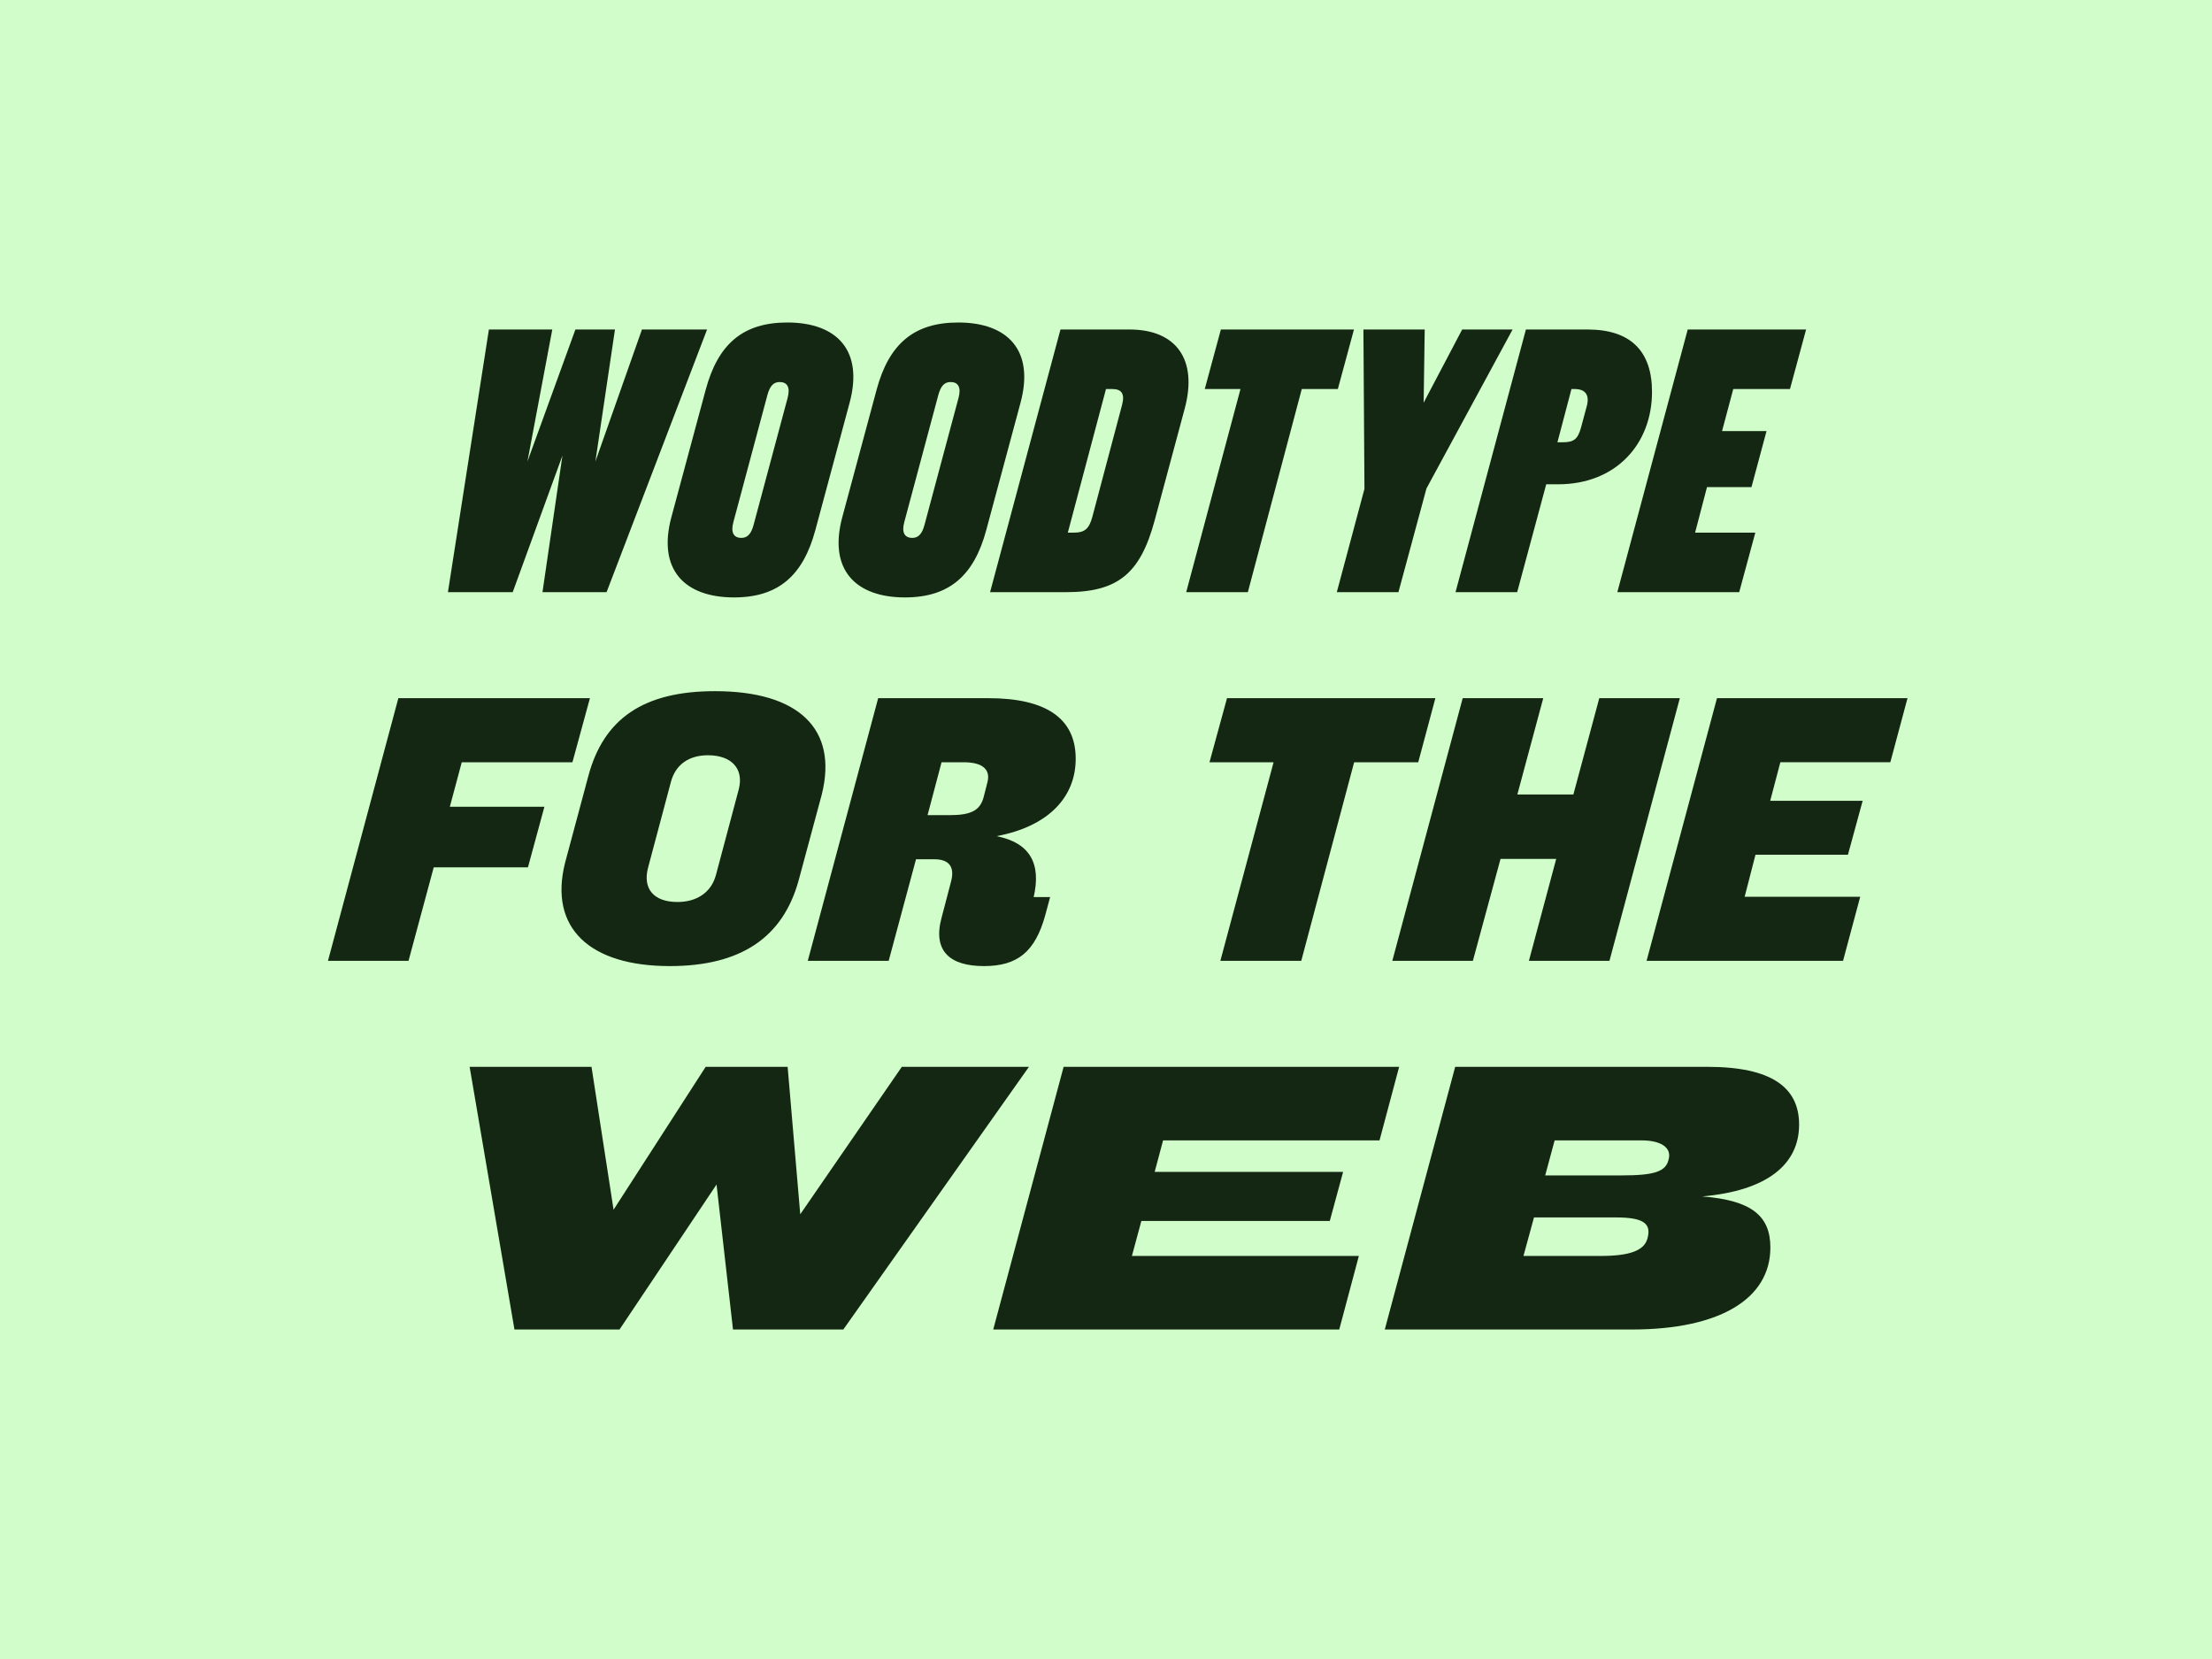
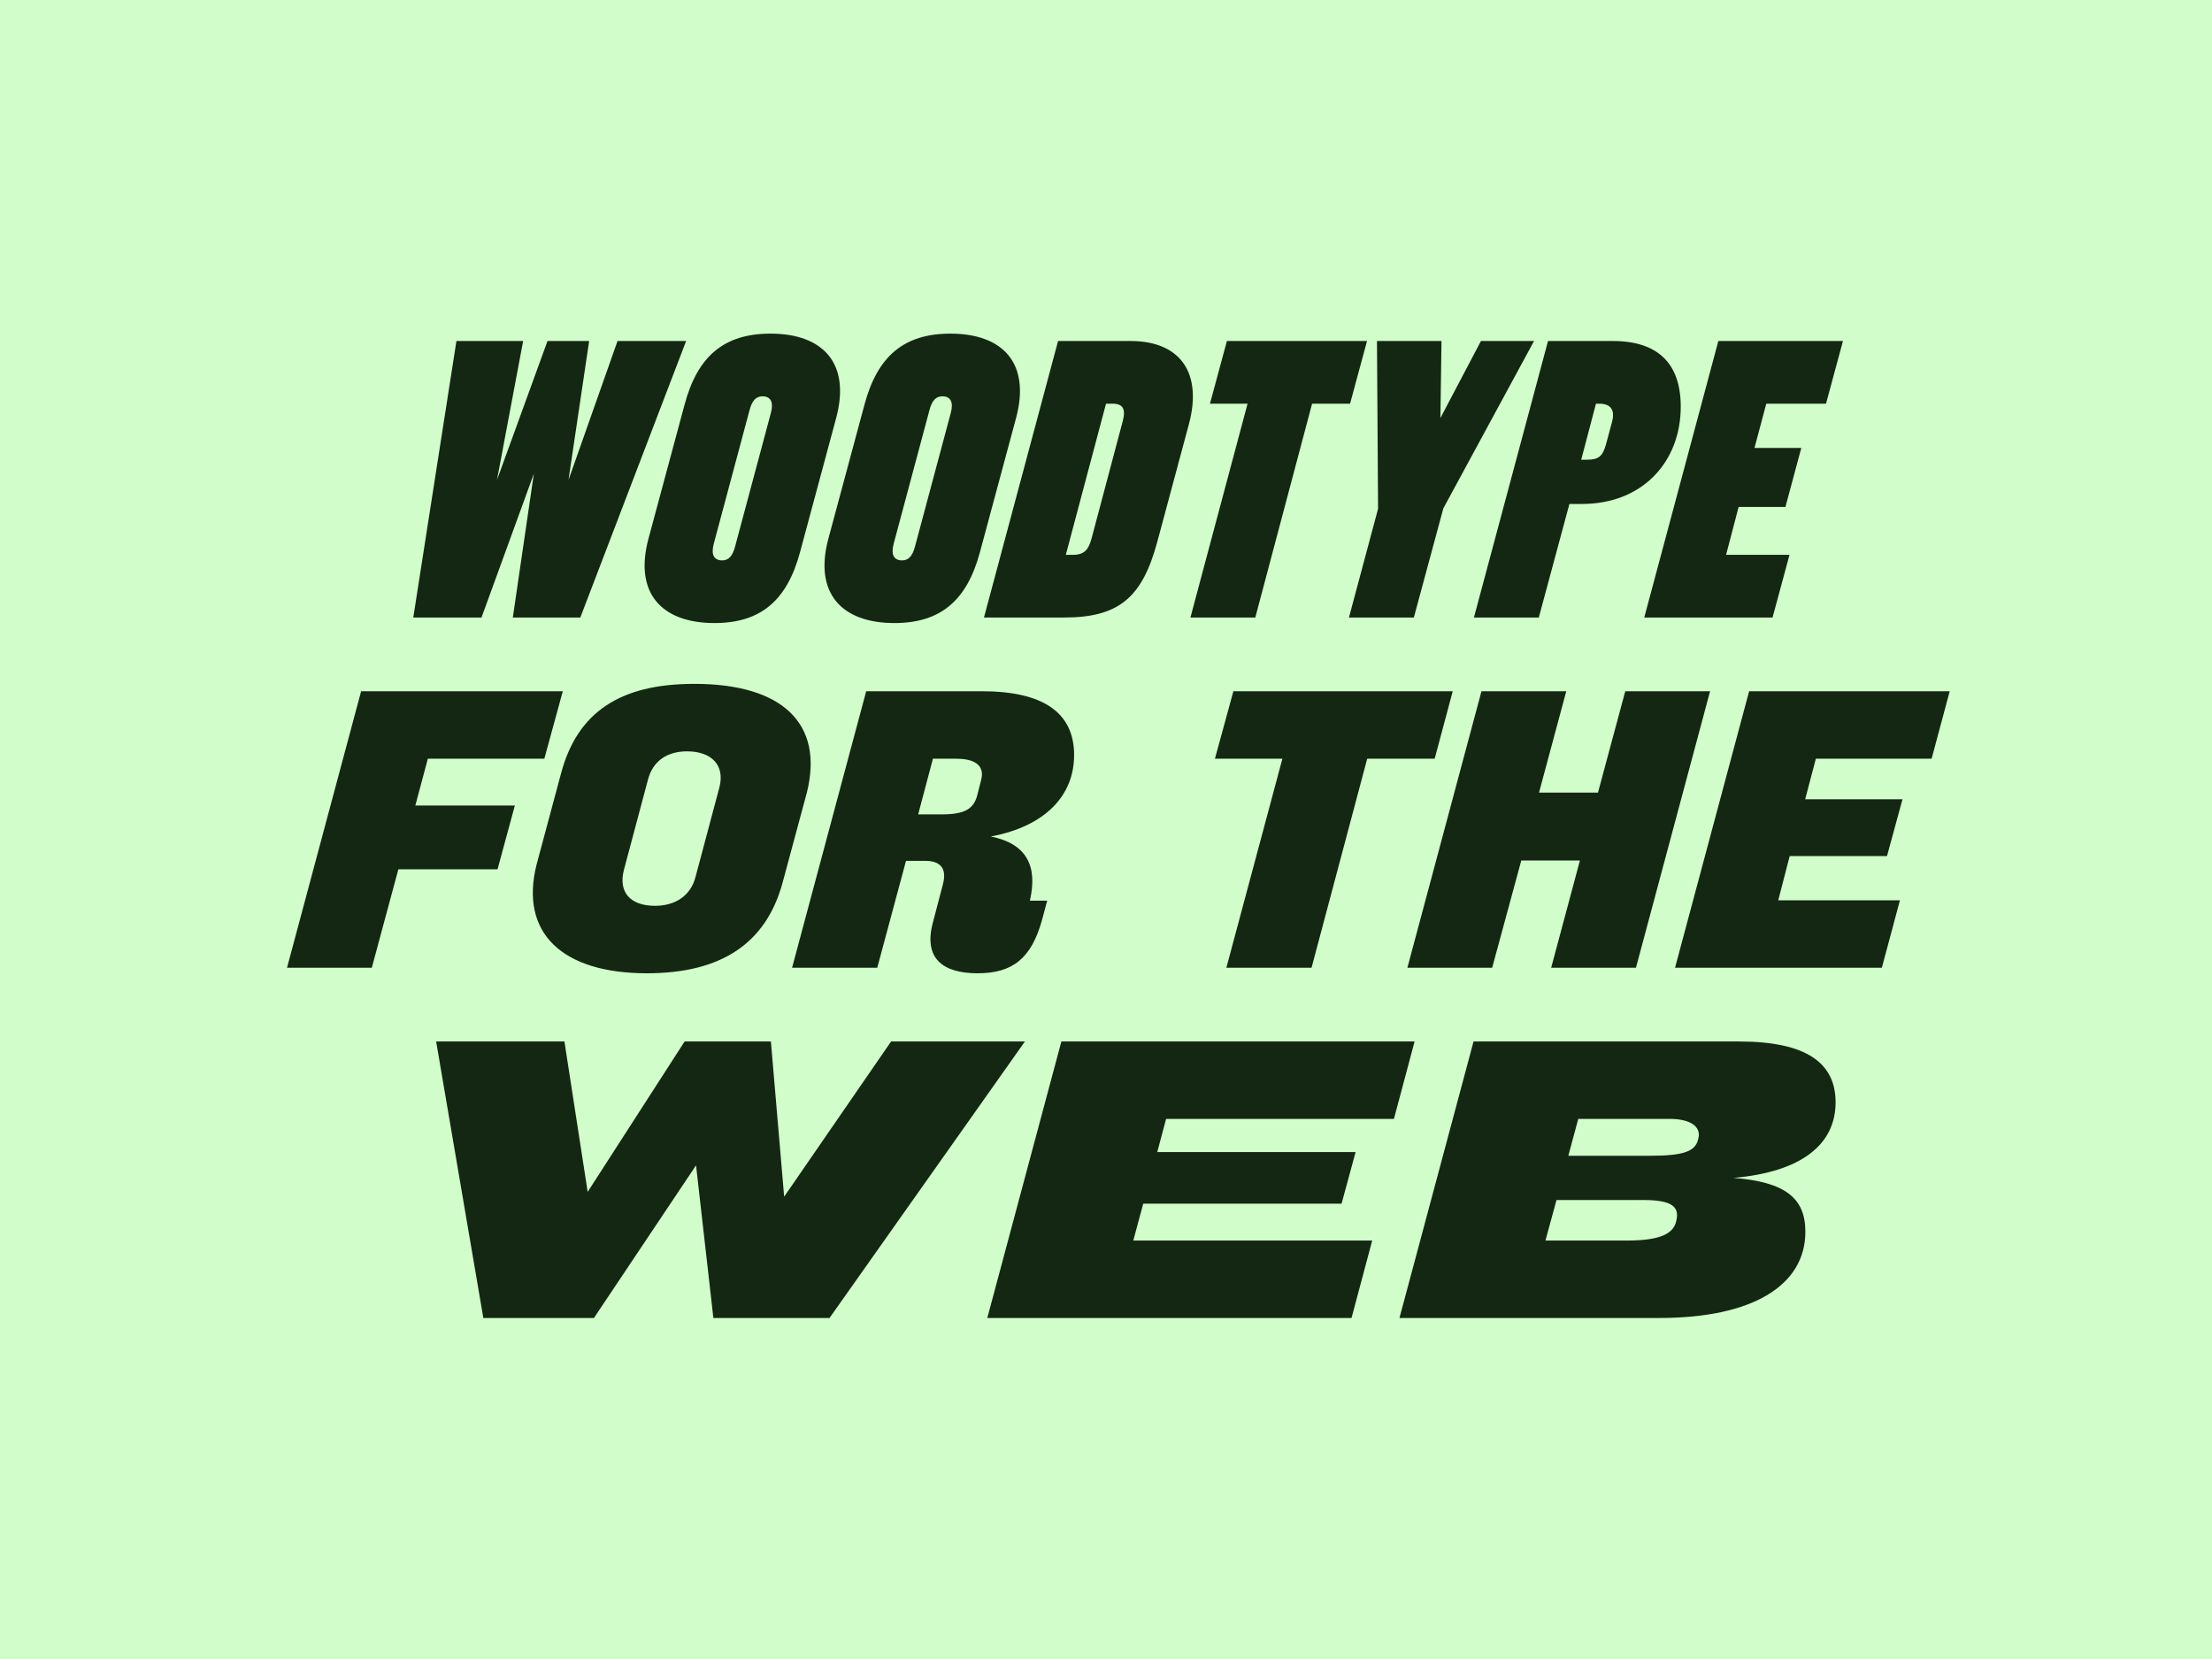
<svg xmlns="http://www.w3.org/2000/svg" version="1.1" id="svg1" width="1600" height="1200" viewBox="0 0 1600 1200">
  <defs id="defs1" />
  <g id="g1">
    <path id="path1" d="M 0,9000 V 0 H 12000 V 9000 H 0" style="fill:#d0fdc9;fill-opacity:1;fill-rule:nonzero;stroke:none" transform="matrix(0.1333333,0,0,-0.1333333,0,1200)" />
-     <g id="g2" aria-label="WOODTYPE&#10;FOR THE &#10;WEB" transform="matrix(1.333333,0,0,1.333333,319.4373,428.3333)">
-       <path id="path2" d="M 3.422,-9.765625e-4 H 38.567 L 65.543,-74.099 54.715,-9.765625e-4 H 89.484 L 144.012,-142.501 H 108.68 L 83.414,-70.864 94.043,-142.501 H 72.574 L 46.547,-70.864 60.035,-142.501 H 25.652 Z M 158.646,2.847 c 23.941,0 37.43,-11.777 44.086,-36.48 l 18.609,-69.152 c 7.605,-28.312 -6.832,-43.512 -33.82,-43.512 -24.129,0 -37.617,11.777 -44.262,36.48 l -18.621,69.152 c -7.605,28.312 7.031,43.512 34.008,43.512 z m 3.996,-32.297 c -4.184,0 -5.895,-2.848 -4.371,-8.555 l 18.422,-68.777 c 1.336,-5.121 3.422,-7.219 6.656,-7.219 4.172,0 5.883,2.848 4.371,8.555 l -18.434,68.777 c -1.324,5.133 -3.422,7.219 -6.645,7.219 z m 88.72,32.297 c 23.941,0 37.43,-11.777 44.086,-36.48 l 18.609,-69.152 c 7.605,-28.312 -6.832,-43.512 -33.82,-43.512 -24.129,0 -37.617,11.777 -44.262,36.48 l -18.621,69.152 c -7.605,28.312 7.031,43.512 34.008,43.512 z m 3.996,-32.297 c -4.184,0 -5.895,-2.848 -4.371,-8.555 l 18.422,-68.777 c 1.336,-5.121 3.422,-7.219 6.656,-7.219 4.172,0 5.883,2.848 4.371,8.555 l -18.434,68.777 c -1.324,5.133 -3.422,7.219 -6.645,7.219 z m 42.176,29.449 h 41.227 c 28.113,0 40.277,-10.066 48.07,-38.953 l 16.336,-60.797 c 7.031,-26.402 -4.559,-42.75 -30.023,-42.75 H 335.725 Z M 363.838,-110.204 c 5.133,0 6.844,2.66 5.32,8.555 l -16.148,60.797 c -1.711,6.457 -4.184,8.555 -9.879,8.555 h -3.422 l 20.707,-77.906 z m 40.096,110.203 h 33.434 L 466.629,-110.204 h 19.57 l 8.742,-32.297 h -72.199 l -8.742,32.297 h 19.383 z m 81.7,0 h 33.434 L 534.267,-56.239 581.001,-142.501 h -27.352 l -20.906,39.715 0.574,-39.715 h -33.246 l 0.562,86.449 z m 64.4,0 h 33.445 L 599.241,-58.524 h 6.469 c 31.348,0 50.918,-21.844 50.918,-50.156 0,-22.043 -11.59,-33.82 -34.957,-33.82 H 588.226 Z M 608.183,-81.317 h -2.859 l 7.605,-28.887 h 1.711 c 5.883,0 8.168,3.234 6.645,9.129 l -3.223,11.965 c -1.711,6.082 -3.809,7.793 -9.879,7.793 z M 637.814,-9.765625e-4 h 66.117 L 712.673,-32.298 H 680.001 l 6.457,-24.703 h 24.129 l 8.168,-30.398 H 694.626 l 6.082,-22.805 h 30.773 l 8.742,-32.297 h -64.219 z m 0,0" style="fill:#142713;fill-opacity:1;fill-rule:nonzero;stroke:none" />
-       <path id="path3" d="m -61.658,200 h 43.699 L -4.283,149.27 H 46.834 l 8.93,-32.871 H 4.459 L 10.916,92.27 H 70.963 L 80.455,57.5 H -23.467 Z m 185.44,2.848 c 38.379,0 61.359,-15.387 69.914,-46.547 l 12.539,-46.547 c 8.93,-35.719 -12.727,-56.051 -57.949,-56.051 -38.379,0 -60.422,14.625 -68.777,46.359 l -12.539,46.734 c -8.93,35.531 13.488,56.051 56.812,56.051 z m 4.172,-34.77 c -12.727,0 -18.996,-7.031 -15.961,-18.621 l 12.352,-46.359 c 2.473,-9.492 9.691,-14.625 20.145,-14.625 12.727,0 19.57,7.219 16.723,18.434 l -12.352,46.359 c -2.473,9.492 -10.266,14.812 -20.906,14.812 z M 198.639,200 h 43.887 l 14.824,-55.102 h 9.879 c 7.594,0 11.402,3.609 9.117,12.164 l -5.133,19.57 c -4.934,18.234 4.758,26.215 22.992,26.215 18.047,0 27.738,-7.594 33.246,-27.551 l 2.66,-9.879 h -8.93 c 4.184,-18.047 -1.898,-29.449 -20.133,-33.059 28.301,-5.32 42.938,-21.281 42.938,-41.988 C 343.986,68.527 328.026,57.5 296.49,57.5 H 236.83 Z m 77.133,-79.043 h -12.152 l 7.594,-28.687 h 11.977 c 10.641,0 14.625,4.184 12.914,10.828 l -2.086,8.18 c -1.898,7.02 -6.656,9.68 -18.246,9.68 z M 422.461,200 h 43.887 l 28.688,-107.73 h 34.77 L 539.11,57.5 H 426.07 l -9.504,34.77 h 34.77 z m 136.986,0 15,-55.289 h 30.211 L 589.846,200 h 43.699 L 671.725,57.5 h -43.699 l -14.051,52.254 H 583.576 L 597.627,57.5 H 553.928 L 515.748,200 Z m 94.236,0 h 106.582 l 9.316,-34.77 h -62.695 l 5.883,-22.805 h 50.156 l 7.98,-29.25 h -50.156 l 5.508,-20.906 h 59.66 L 795.235,57.5 H 691.875 Z m 0,0" style="fill:#142713;fill-opacity:1;fill-rule:nonzero;stroke:none" />
-       <path id="path4" d="m 39.513,400.001 h 57 l 52.629,-78.656 8.93,78.656 h 59.848 l 100.699,-142.5 h -68.965 l -55.102,79.992 -6.844,-79.992 H 143.247 L 93.278,335.021 81.314,257.501 H 15.196 Z m 259.729,0 H 486.952 L 497.593,360.099 H 374.476 l 5.133,-18.996 h 102.223 l 7.219,-26.602 H 386.827 l 4.559,-17.098 h 117.422 l 10.641,-39.902 H 337.433 Z m 212.42,0 h 133.945 c 48.258,0 75.234,-16.91 75.234,-44.461 0,-17.098 -10.066,-25.652 -37.043,-27.738 35.145,-3.035 52.629,-17.285 52.629,-38.953 0,-20.133 -14.824,-31.348 -49.781,-31.348 H 549.853 Z m 128.812,-83.602 H 598.685 l 5.121,-18.996 h 47.121 c 11.016,0 16.148,4.184 14.824,9.879 l -0.188,0.762 c -1.523,6.27 -7.793,8.355 -25.09,8.355 z m -11.777,43.699 h -41.801 l 5.707,-20.895 h 44.648 c 14.812,0 18.809,3.422 17.098,10.641 l -0.188,0.762 c -1.711,6.457 -9.316,9.492 -25.465,9.492 z m 0,0" style="fill:#142713;fill-opacity:1;fill-rule:nonzero;stroke:none" />
+     <g id="g2" aria-label="WOODTYPE&#10;FOR THE &#10;WEB" transform="matrix(1.333333,0,0,1.333333,294.1453,446.6667)">
+       <path id="path2" d="M 3.597,9.765625e-4 H 40.605 L 68.999,-77.999 57.597,9.765625e-4 H 94.206 L 151.605,-149.999 H 114.398 L 87.796,-74.601 98.999,-149.999 H 76.406 L 48.995,-74.601 63.199,-149.999 H 26.999 Z M 166.997,3.001 c 25.195,0 39.398,-12.398 46.395,-38.402 l 19.605,-72.797 c 8.004,-29.801 -7.195,-45.809 -35.602,-45.809 -25.395,0 -39.598,12.41 -46.594,38.402 l -19.605,72.809 c -8.004,29.801 7.395,45.797 35.801,45.797 z m 4.195,-33.996 c -4.395,0 -6.199,-3 -4.594,-9 l 19.395,-72.41 c 1.406,-5.391 3.609,-7.594 7.008,-7.594 4.395,0 6.199,3 4.594,9 l -19.395,72.398 c -1.406,5.402 -3.609,7.605 -7.008,7.605 z m 93.401,33.996 c 25.195,0 39.398,-12.398 46.395,-38.402 l 19.605,-72.797 c 8.004,-29.801 -7.195,-45.809 -35.602,-45.809 -25.395,0 -39.598,12.41 -46.594,38.402 l -19.605,72.809 c -8.004,29.801 7.395,45.797 35.801,45.797 z m 4.195,-33.996 c -4.395,0 -6.199,-3 -4.594,-9 l 19.395,-72.41 c 1.406,-5.391 3.609,-7.594 7.008,-7.594 4.395,0 6.199,3 4.594,9 l -19.395,72.398 c -1.406,5.402 -3.609,7.605 -7.008,7.605 z M 313.186,9.765625e-4 h 43.406 c 29.602,0 42.398,-10.605 50.602,-41.004 l 17.203,-63.996 c 7.395,-27.797 -4.805,-45 -31.605,-45 H 353.393 Z M 382.995,-116.003 c 5.402,0 7.195,2.801 5.602,9 l -17.004,64.008 c -1.805,6.797 -4.406,9 -10.406,9 h -3.598 l 21.809,-82.008 z M 425.194,9.765625e-4 h 35.191 L 491.194,-116.003 h 20.602 l 9.199,-33.996 H 444.987 l -9.199,33.996 h 20.402 z m 85.998,0 h 35.203 L 562.391,-59.202 611.598,-149.999 h -28.805 l -21.996,41.801 0.598,-41.801 H 526.391 l 0.598,90.996 z m 67.802,0 h 35.191 L 630.79,-61.604 h 6.797 c 33,0 53.602,-22.992 53.602,-52.793 0,-23.203 -12.199,-35.602 -36.797,-35.602 H 619.189 Z M 640.189,-85.604 h -3 l 8.004,-30.398 h 1.793 c 6.199,0 8.602,3.398 7.008,9.598 l -3.398,12.609 c -1.805,6.398 -4.008,8.191 -10.406,8.191 z M 671.39,9.765625e-4 h 69.598 L 750.187,-33.995 h -34.406 l 6.809,-26.004 h 25.395 l 8.602,-32.004 H 731.191 l 6.398,-24 h 32.402 l 9.199,-33.996 h -67.605 z m 0,0" style="fill:#142713;fill-opacity:1;fill-rule:nonzero;stroke:none" />
+       <path id="path3" d="m -64.902,190 h 45.996 L -4.504,136.598 H 49.297 l 9.398,-34.594 H 4.696 L 11.493,76.598 H 74.692 L 84.7,40 h -109.406 z m 195.202,3 c 40.395,0 64.594,-16.195 73.594,-48.996 l 13.207,-49.008 c 9.398,-37.594 -13.406,-59.004 -61.008,-59.004 -40.395,0 -63.598,15.41 -72.398,48.809 L 70.488,133.996 C 61.089,171.402 84.691,193 130.3,193 Z m 4.395,-36.598 c -13.406,0 -20.004,-7.406 -16.805,-19.605 L 130.898,88 c 2.602,-10.008 10.195,-15.398 21.199,-15.398 13.395,0 20.602,7.594 17.602,19.395 L 156.691,140.805 c -2.602,9.996 -10.793,15.598 -21.996,15.598 z M 209.091,190 h 46.207 l 15.598,-57.996 h 10.395 c 8.004,0 12,3.797 9.609,12.797 l -5.402,20.602 C 280.294,184.598 290.49,193 309.697,193 c 18.996,0 29.203,-8.004 35.004,-29.004 l 2.789,-10.395 h -9.398 c 4.406,-19.008 -1.992,-31.008 -21.199,-34.805 C 346.693,113.195 362.091,96.402 362.091,74.594 362.091,51.602 345.298,40 312.099,40 h -62.801 z m 81.199,-83.203 h -12.797 l 8.004,-30.199 h 12.598 c 11.203,0 15.398,4.395 13.594,11.402 l -2.191,8.602 c -2.004,7.395 -7.008,10.195 -19.207,10.195 z M 444.688,190 h 46.207 L 521.094,76.598 h 36.598 L 567.489,40 H 448.496 l -10.008,36.598 h 36.598 z m 144.199,0 15.797,-58.195 h 31.805 L 620.891,190 h 45.996 L 707.094,40 H 661.086 L 646.286,94.996 H 614.293 L 629.082,40 h -45.996 L 542.891,190 Z m 99.202,0 h 112.195 l 9.809,-36.598 h -66.012 l 6.211,-24 h 52.793 l 8.402,-30.809 h -52.805 l 5.801,-21.996 h 62.801 L 837.093,40 h -108.809 z m 0,0" style="fill:#142713;fill-opacity:1;fill-rule:nonzero;stroke:none" />
+       <path id="path4" d="m 41.598,379.999 h 60 l 55.395,-82.805 9.398,82.805 h 63.012 l 105.996,-150 h -72.598 l -58.008,84.199 -7.195,-84.199 H 150.793 L 98.2,311.597 85.59,229.999 H 15.993 Z m 273.393,0 h 197.602 l 11.203,-42 H 394.186 l 5.402,-20.004 h 107.602 l 7.605,-27.996 H 407.194 l 4.793,-18 h 123.609 l 11.203,-42 H 355.186 Z m 223.6,0 h 141 c 50.801,0 79.207,-17.801 79.207,-46.805 0,-18 -10.605,-27 -39,-29.191 36.996,-3.211 55.395,-18.211 55.395,-41.004 0,-21.199 -15.598,-33 -52.395,-33 H 578.786 Z m 135.598,-87.996 h -43.992 l 5.391,-20.004 h 49.605 c 11.602,0 17.004,4.395 15.598,10.395 l -0.199,0.809 c -1.594,6.598 -8.203,8.801 -26.402,8.801 z m -12.398,45.996 h -44.004 l 6,-21.996 h 47.004 c 15.598,0 19.805,3.598 18,11.191 l -0.199,0.809 c -1.793,6.797 -9.797,9.996 -26.801,9.996 z m 0,0" style="fill:#142713;fill-opacity:1;fill-rule:nonzero;stroke:none" />
    </g>
  </g>
</svg>
